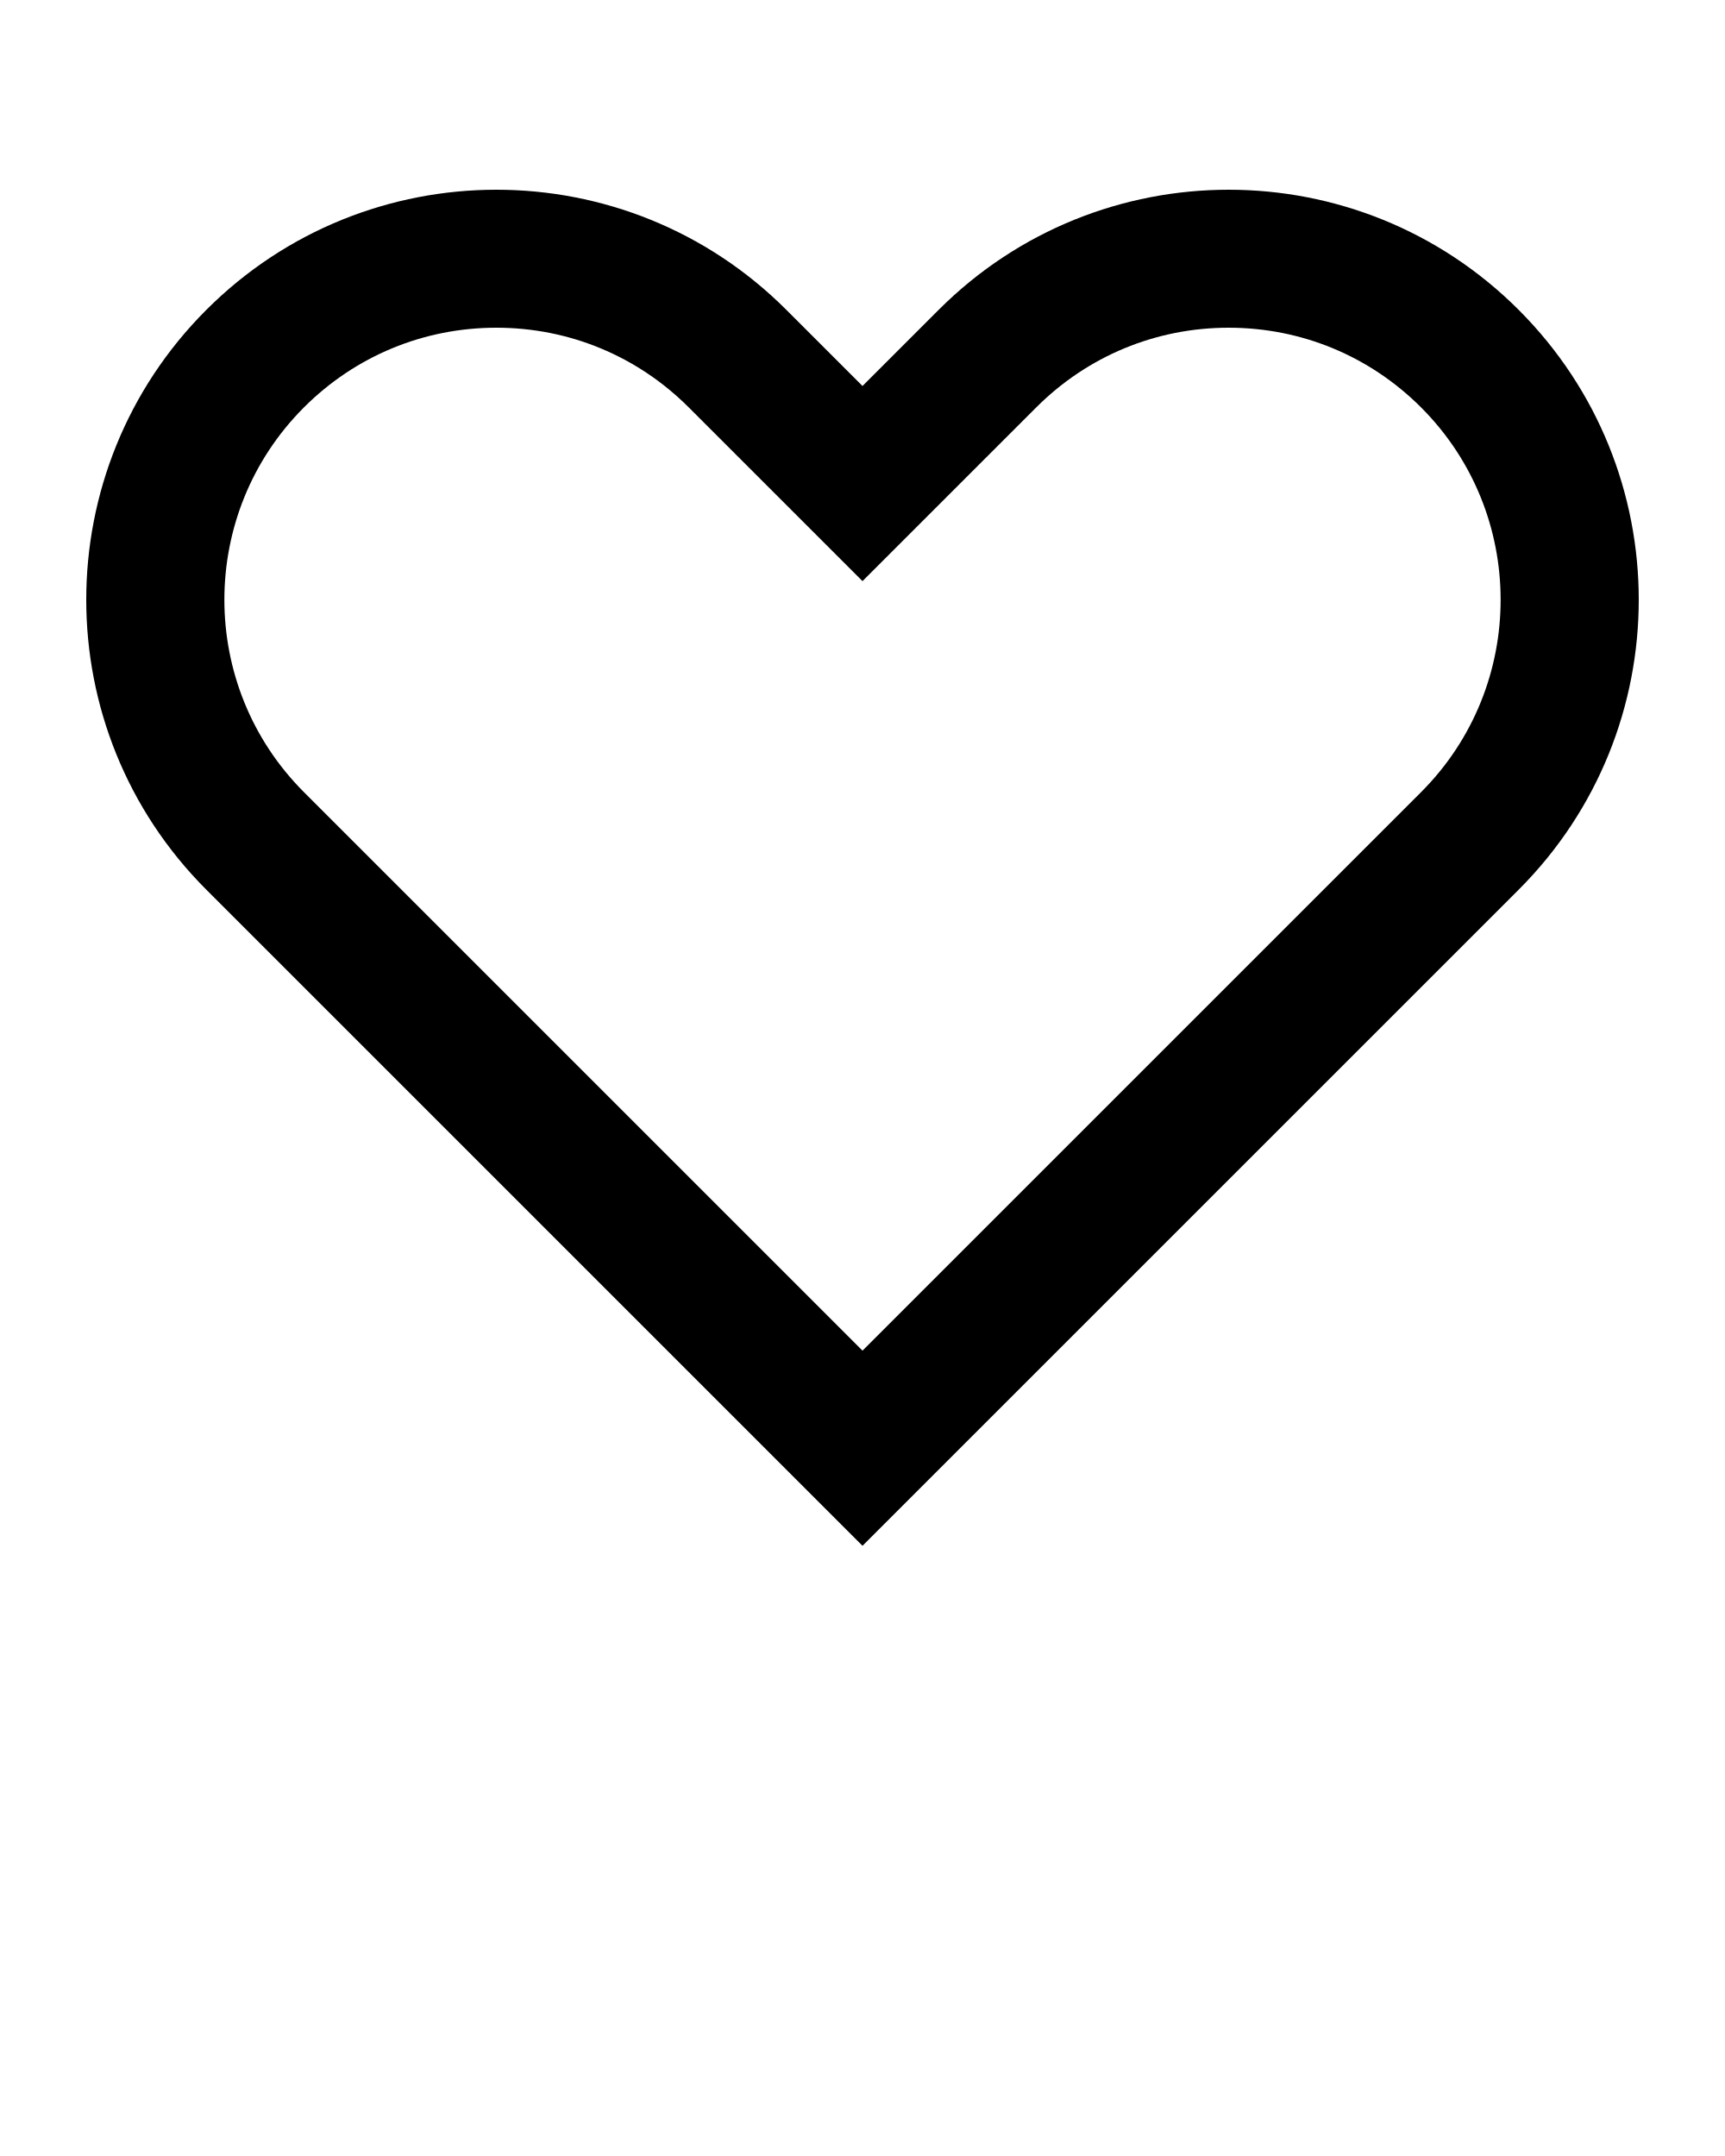
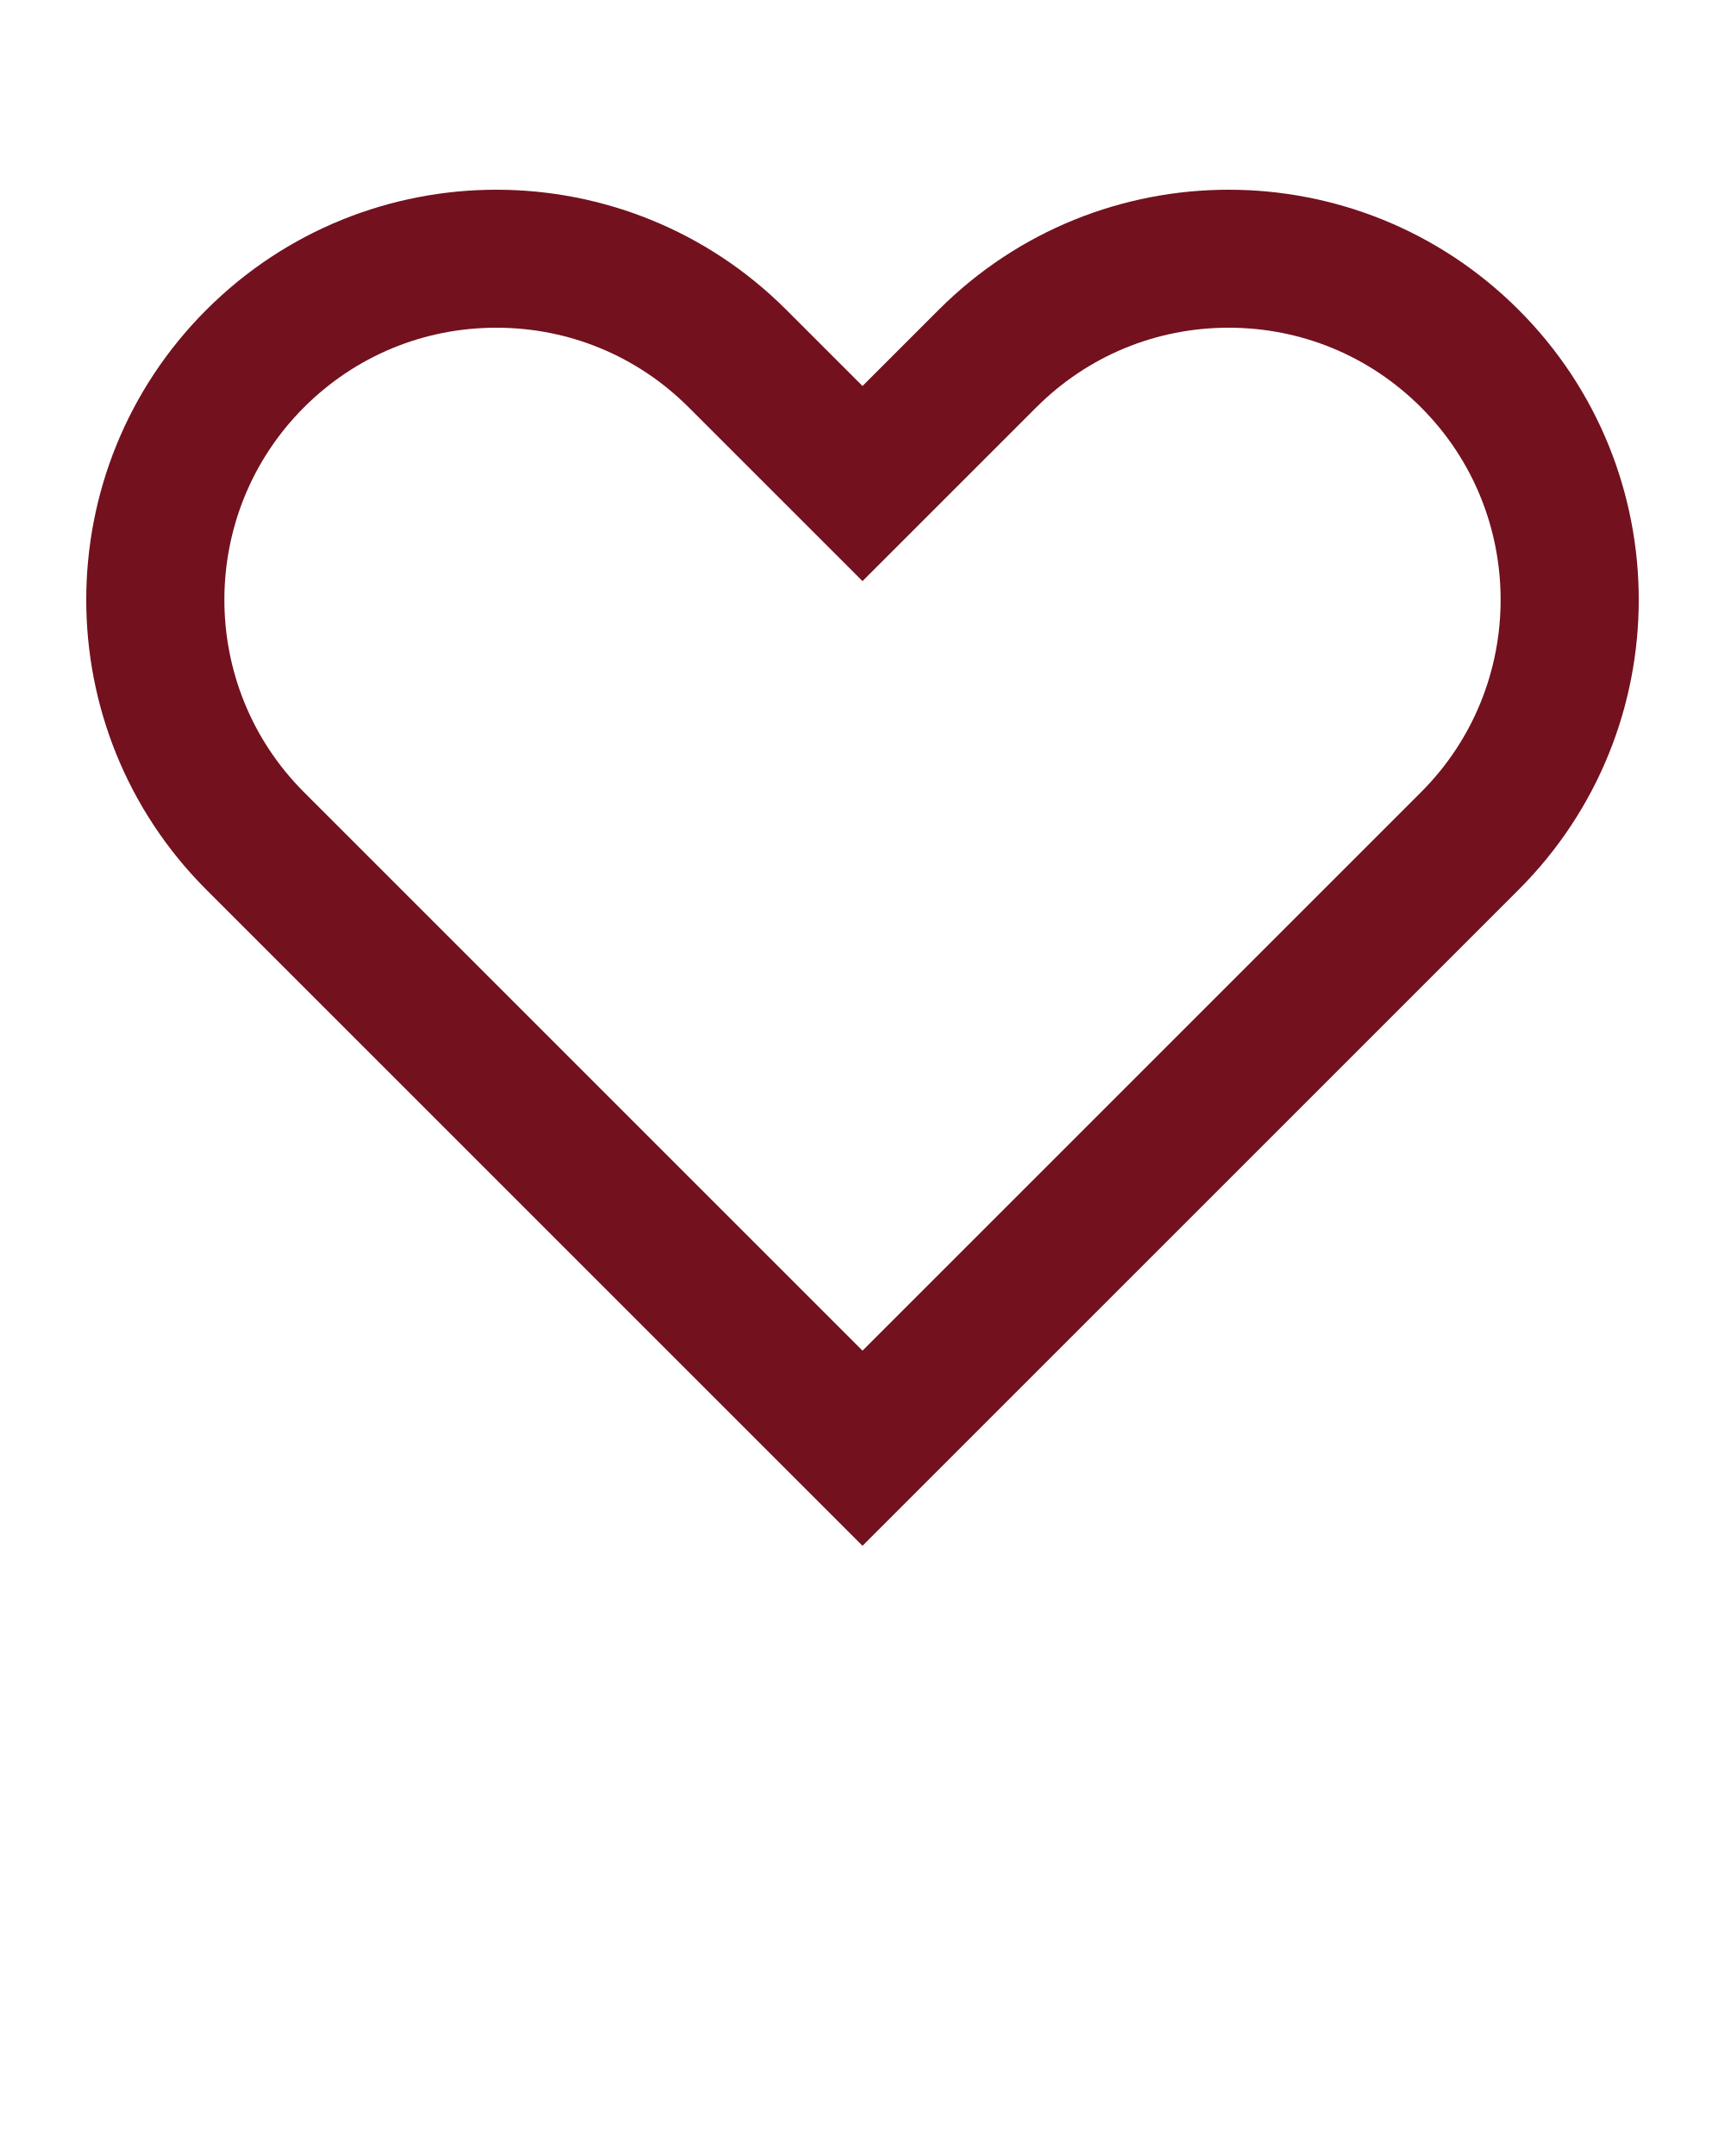
<svg xmlns="http://www.w3.org/2000/svg" viewBox="0 0 100 125" version="1.1" x="0px" y="0px">
-   <g stroke="none" stroke-width="1" fill="none" fill-rule="evenodd">
-     <path d="M82.38,45.927 L50,78.307 L17.62,45.927 C11.47,39.777 11.47,29.77 17.62,23.62 C20.599,20.64 24.56,19 28.774,19 C32.987,19 36.948,20.64 39.927,23.62 L50,33.692 L60.073,23.62 C63.052,20.64 67.013,19 71.226,19 C75.44,19 79.401,20.64 82.38,23.62 C88.53,29.77 88.53,39.777 82.38,45.927 M88.037,17.963 C83.395,13.321 77.311,11 71.226,11 C65.142,11 59.058,13.321 54.416,17.963 L50,22.379 L45.584,17.963 C40.942,13.321 34.858,11 28.774,11 C22.689,11 16.605,13.321 11.963,17.963 C2.679,27.247 2.679,42.3 11.963,51.584 L50,89.621 L88.037,51.584 C97.321,42.3 97.321,27.247 88.037,17.963" fill="#000000" />
+   <g stroke="none" stroke-width="1" fill="red" fill-rule="evenodd">
+     <path d="M82.38,45.927 L50,78.307 L17.62,45.927 C11.47,39.777 11.47,29.77 17.62,23.62 C20.599,20.64 24.56,19 28.774,19 C32.987,19 36.948,20.64 39.927,23.62 L50,33.692 L60.073,23.62 C63.052,20.64 67.013,19 71.226,19 C75.44,19 79.401,20.64 82.38,23.62 C88.53,29.77 88.53,39.777 82.38,45.927 M88.037,17.963 C83.395,13.321 77.311,11 71.226,11 C65.142,11 59.058,13.321 54.416,17.963 L50,22.379 L45.584,17.963 C40.942,13.321 34.858,11 28.774,11 C22.689,11 16.605,13.321 11.963,17.963 C2.679,27.247 2.679,42.3 11.963,51.584 L50,89.621 L88.037,51.584 C97.321,42.3 97.321,27.247 88.037,17.963" fill="#73111E" />
  </g>
</svg>
